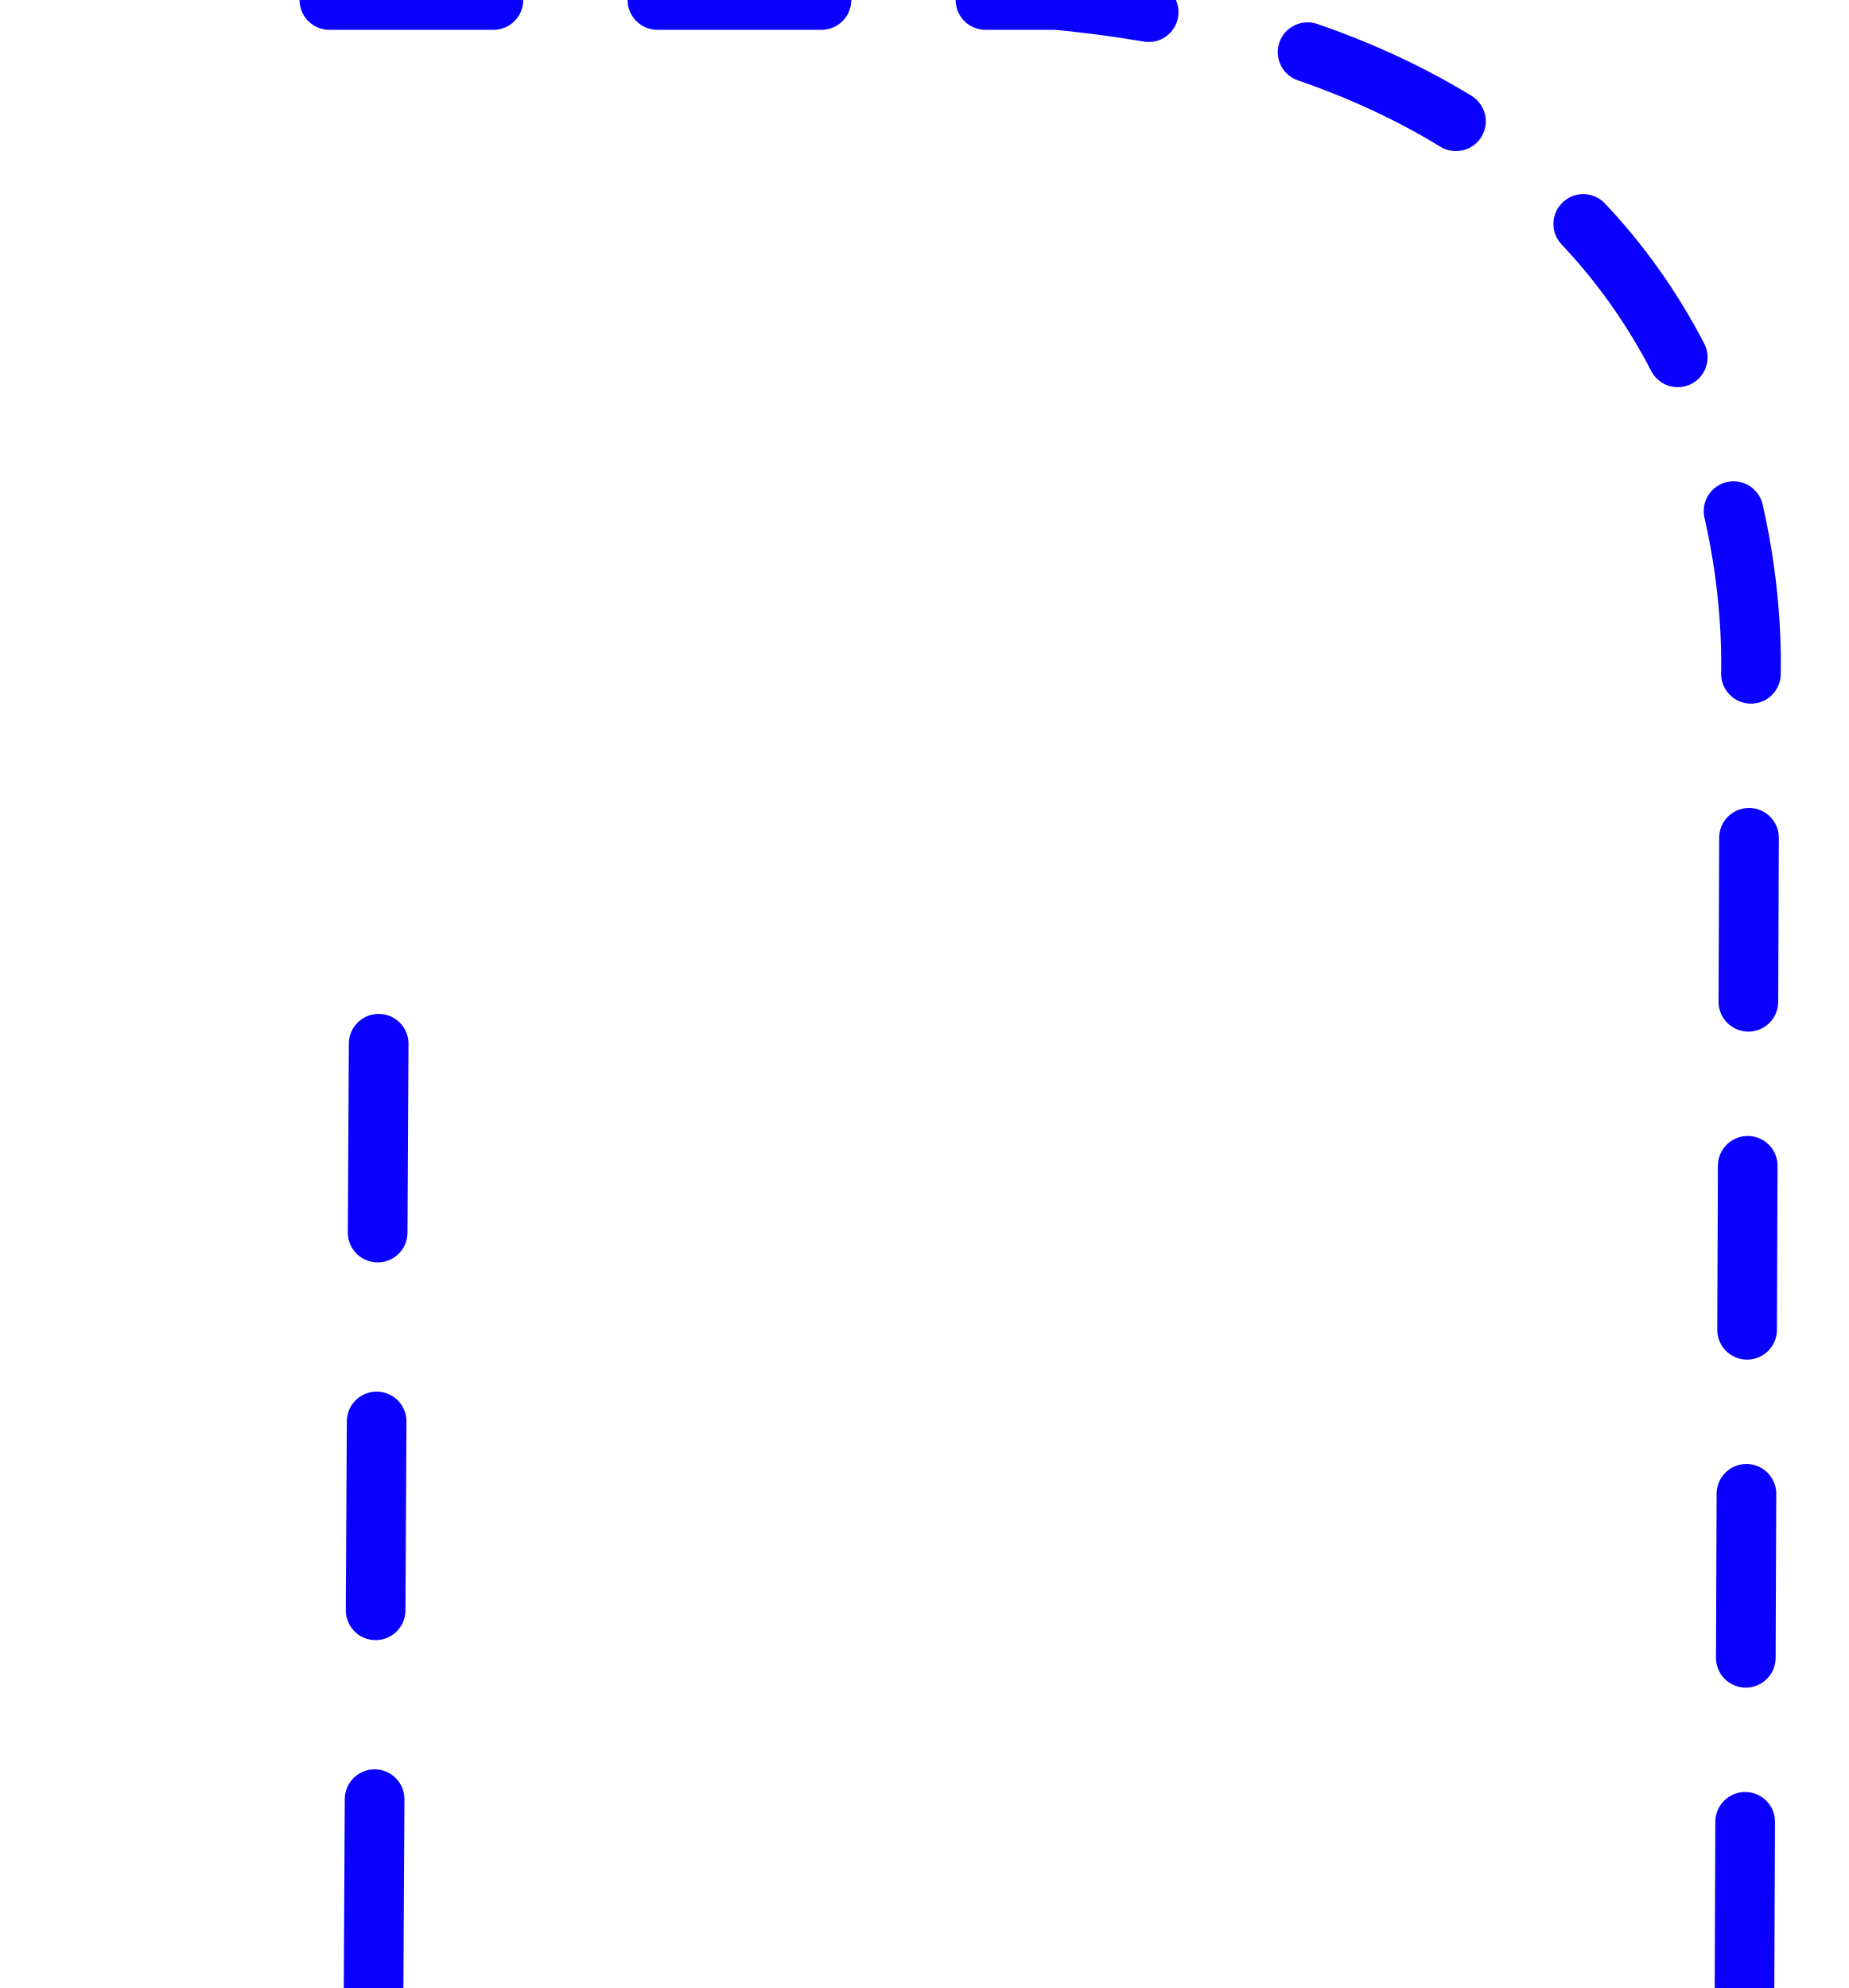
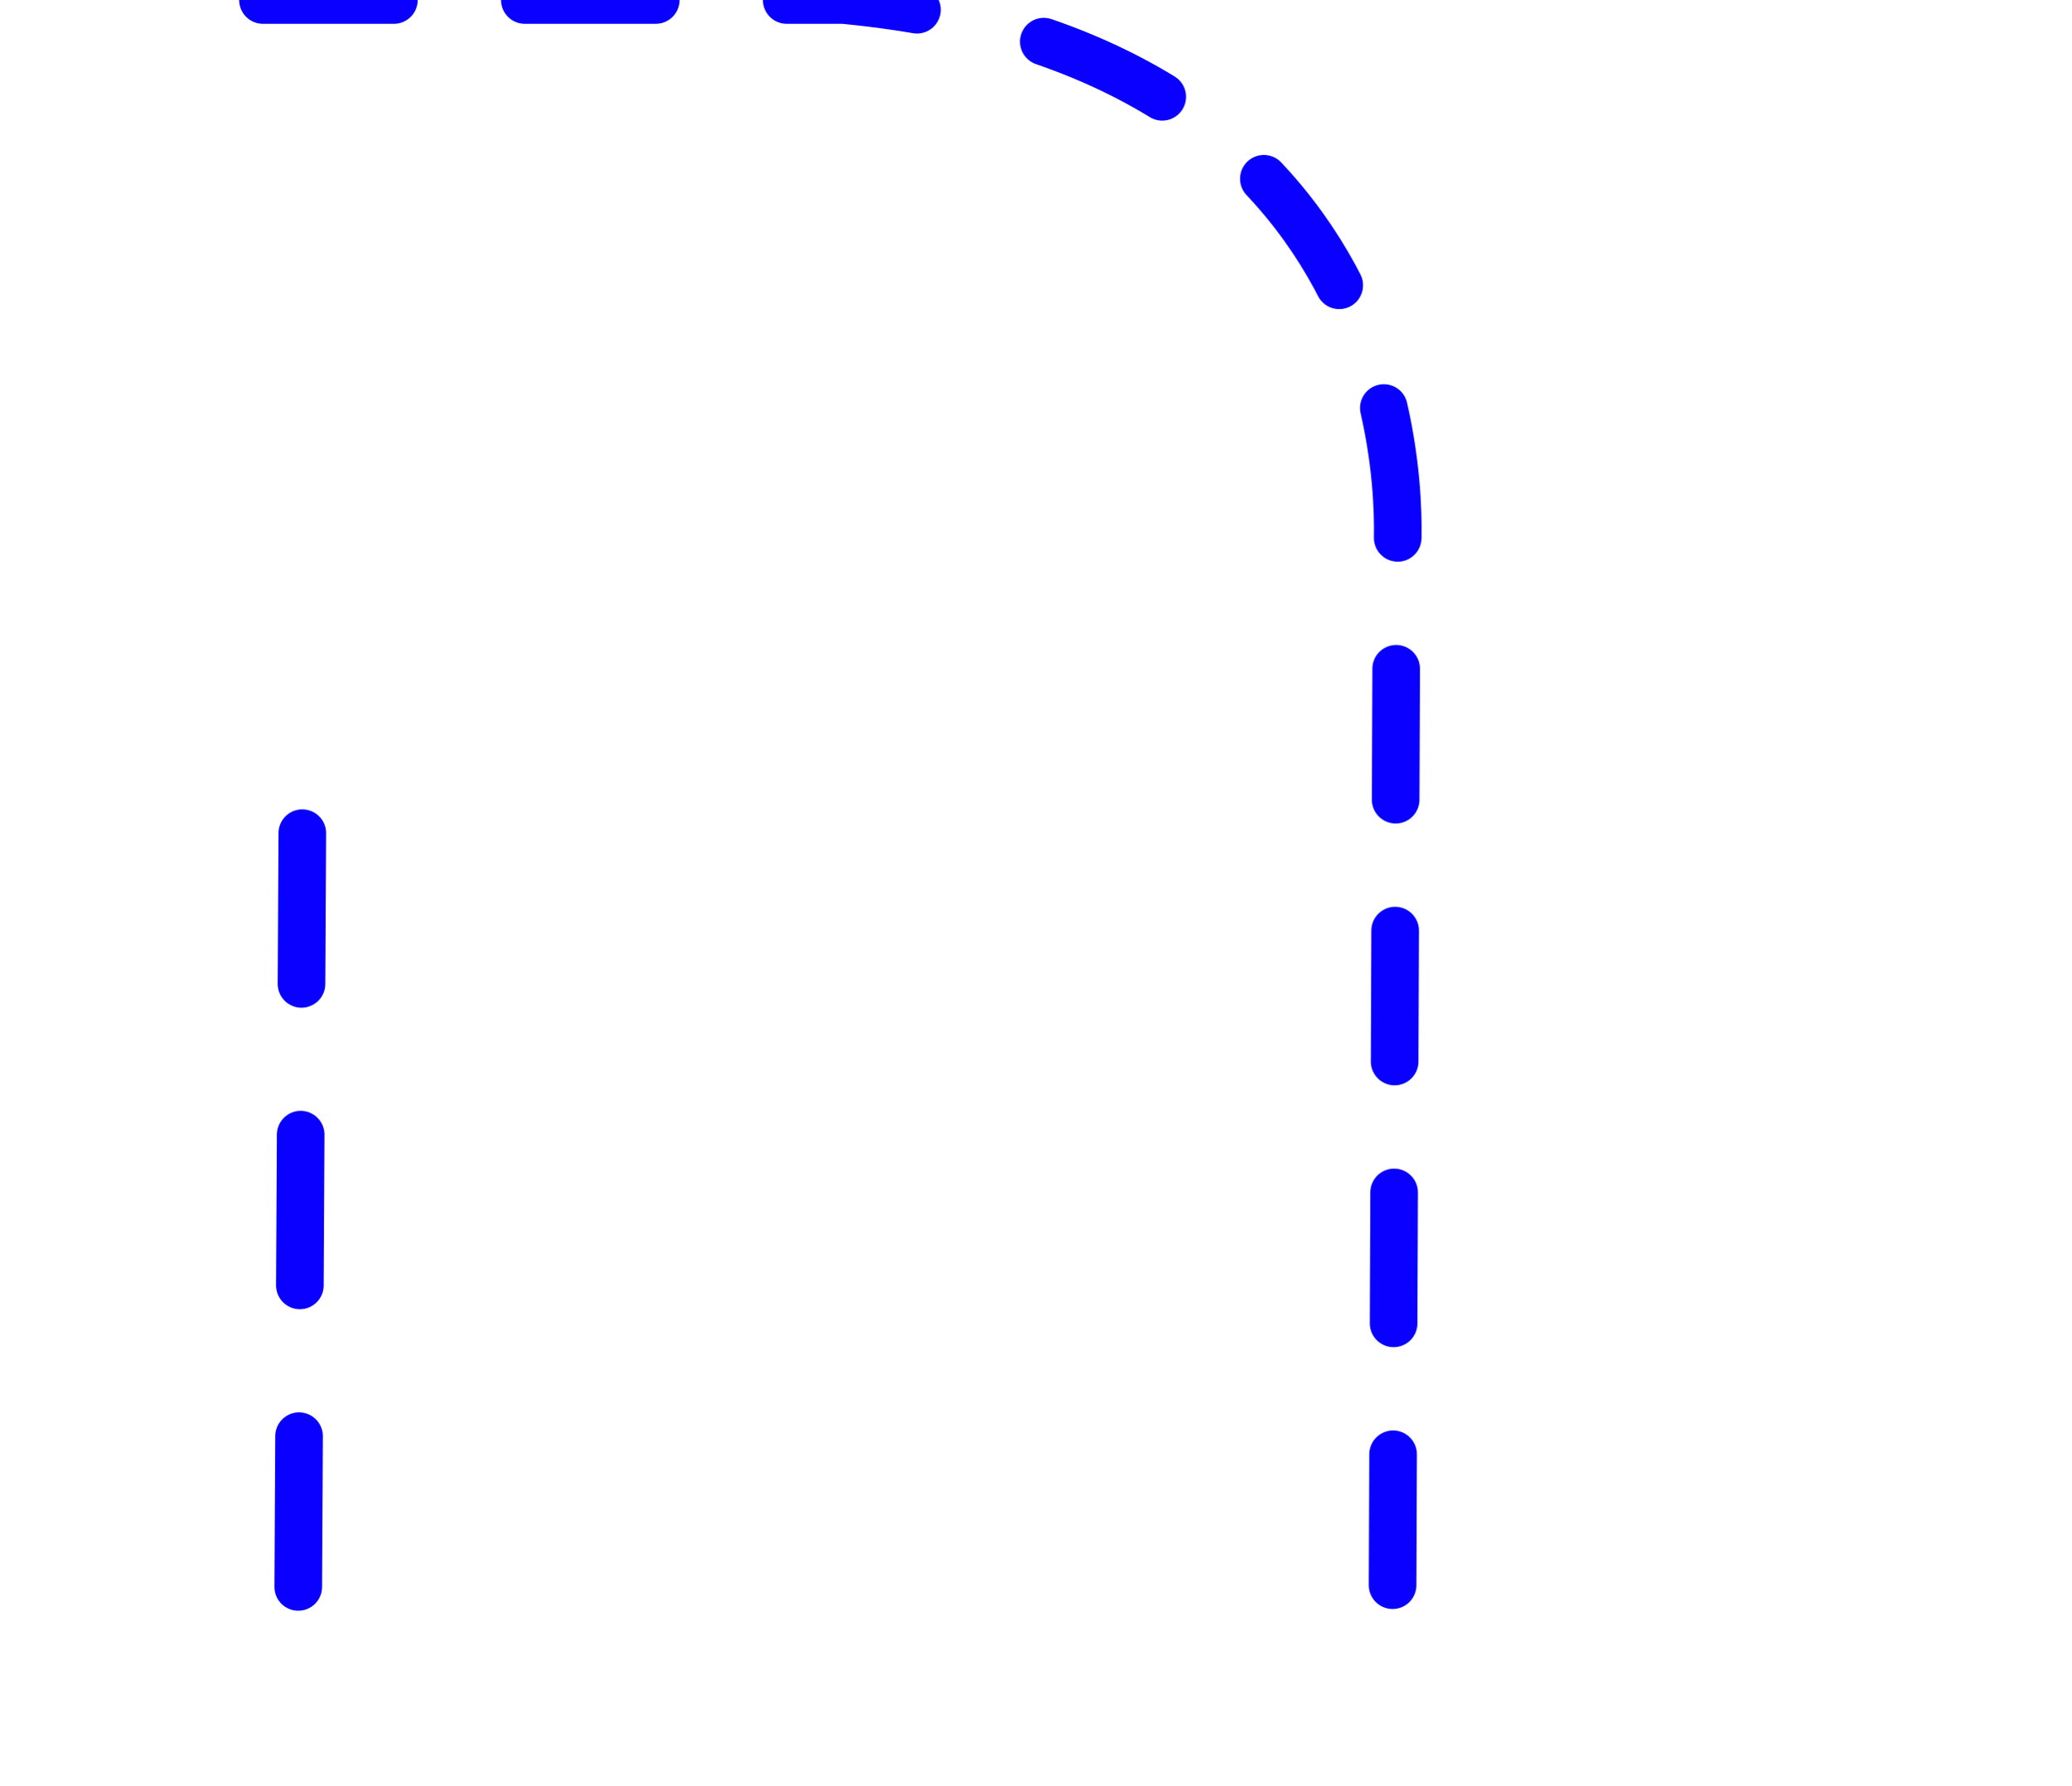
- <svg xmlns="http://www.w3.org/2000/svg" xmlns:ns1="https://boxy-svg.com" viewBox="0 0 372 400">
+ <svg xmlns="http://www.w3.org/2000/svg" xmlns:ns1="https://boxy-svg.com" viewBox="0 0 522 450">
  <defs>
    <linearGradient id="color-0" gradientUnits="userSpaceOnUse" gradientTransform="matrix(1.107448, 0, 0.000026, 1.01468, -67.73811, 2.440035)" ns1:pinned="true">
      <stop style="stop-color: rgb(9, 0, 255);" />
    </linearGradient>
    <linearGradient x1="0" x2="0" y1="0" y2="1" id="gradient-0">
      <stop offset="0" style="stop-color: rgb(9, 0, 255);" />
    </linearGradient>
  </defs>
-   <text style="fill: rgb(51, 51, 51); font-family: Cousine; font-size: 670px; paint-order: fill; stroke: rgb(186, 218, 85); white-space: pre; visibility: hidden; pointer-events: none;" transform="matrix(1, -0.000184, 0, 1, 11.807, 13.40466)" x="-11.978" y="393.303" dx="0.171" dy="-7">ה</text>
  <line style="fill: rgb(216, 216, 216); stroke: url('#color-0'); stroke-width: 12px; stroke-linecap: round; stroke-dasharray: 38;" x1="75.162" y1="400" x2="76.284" y2="191.76" />
  <path style="stroke: url('#gradient-0'); stroke-dasharray: 33px; stroke-linecap: round; stroke-width: 12px; fill: none;" d="M 350.98 399.564 L 351.99 141.146 C 351.99 141.146 365.452 14.664 212.55 0 L 42.474 0" />
</svg>
